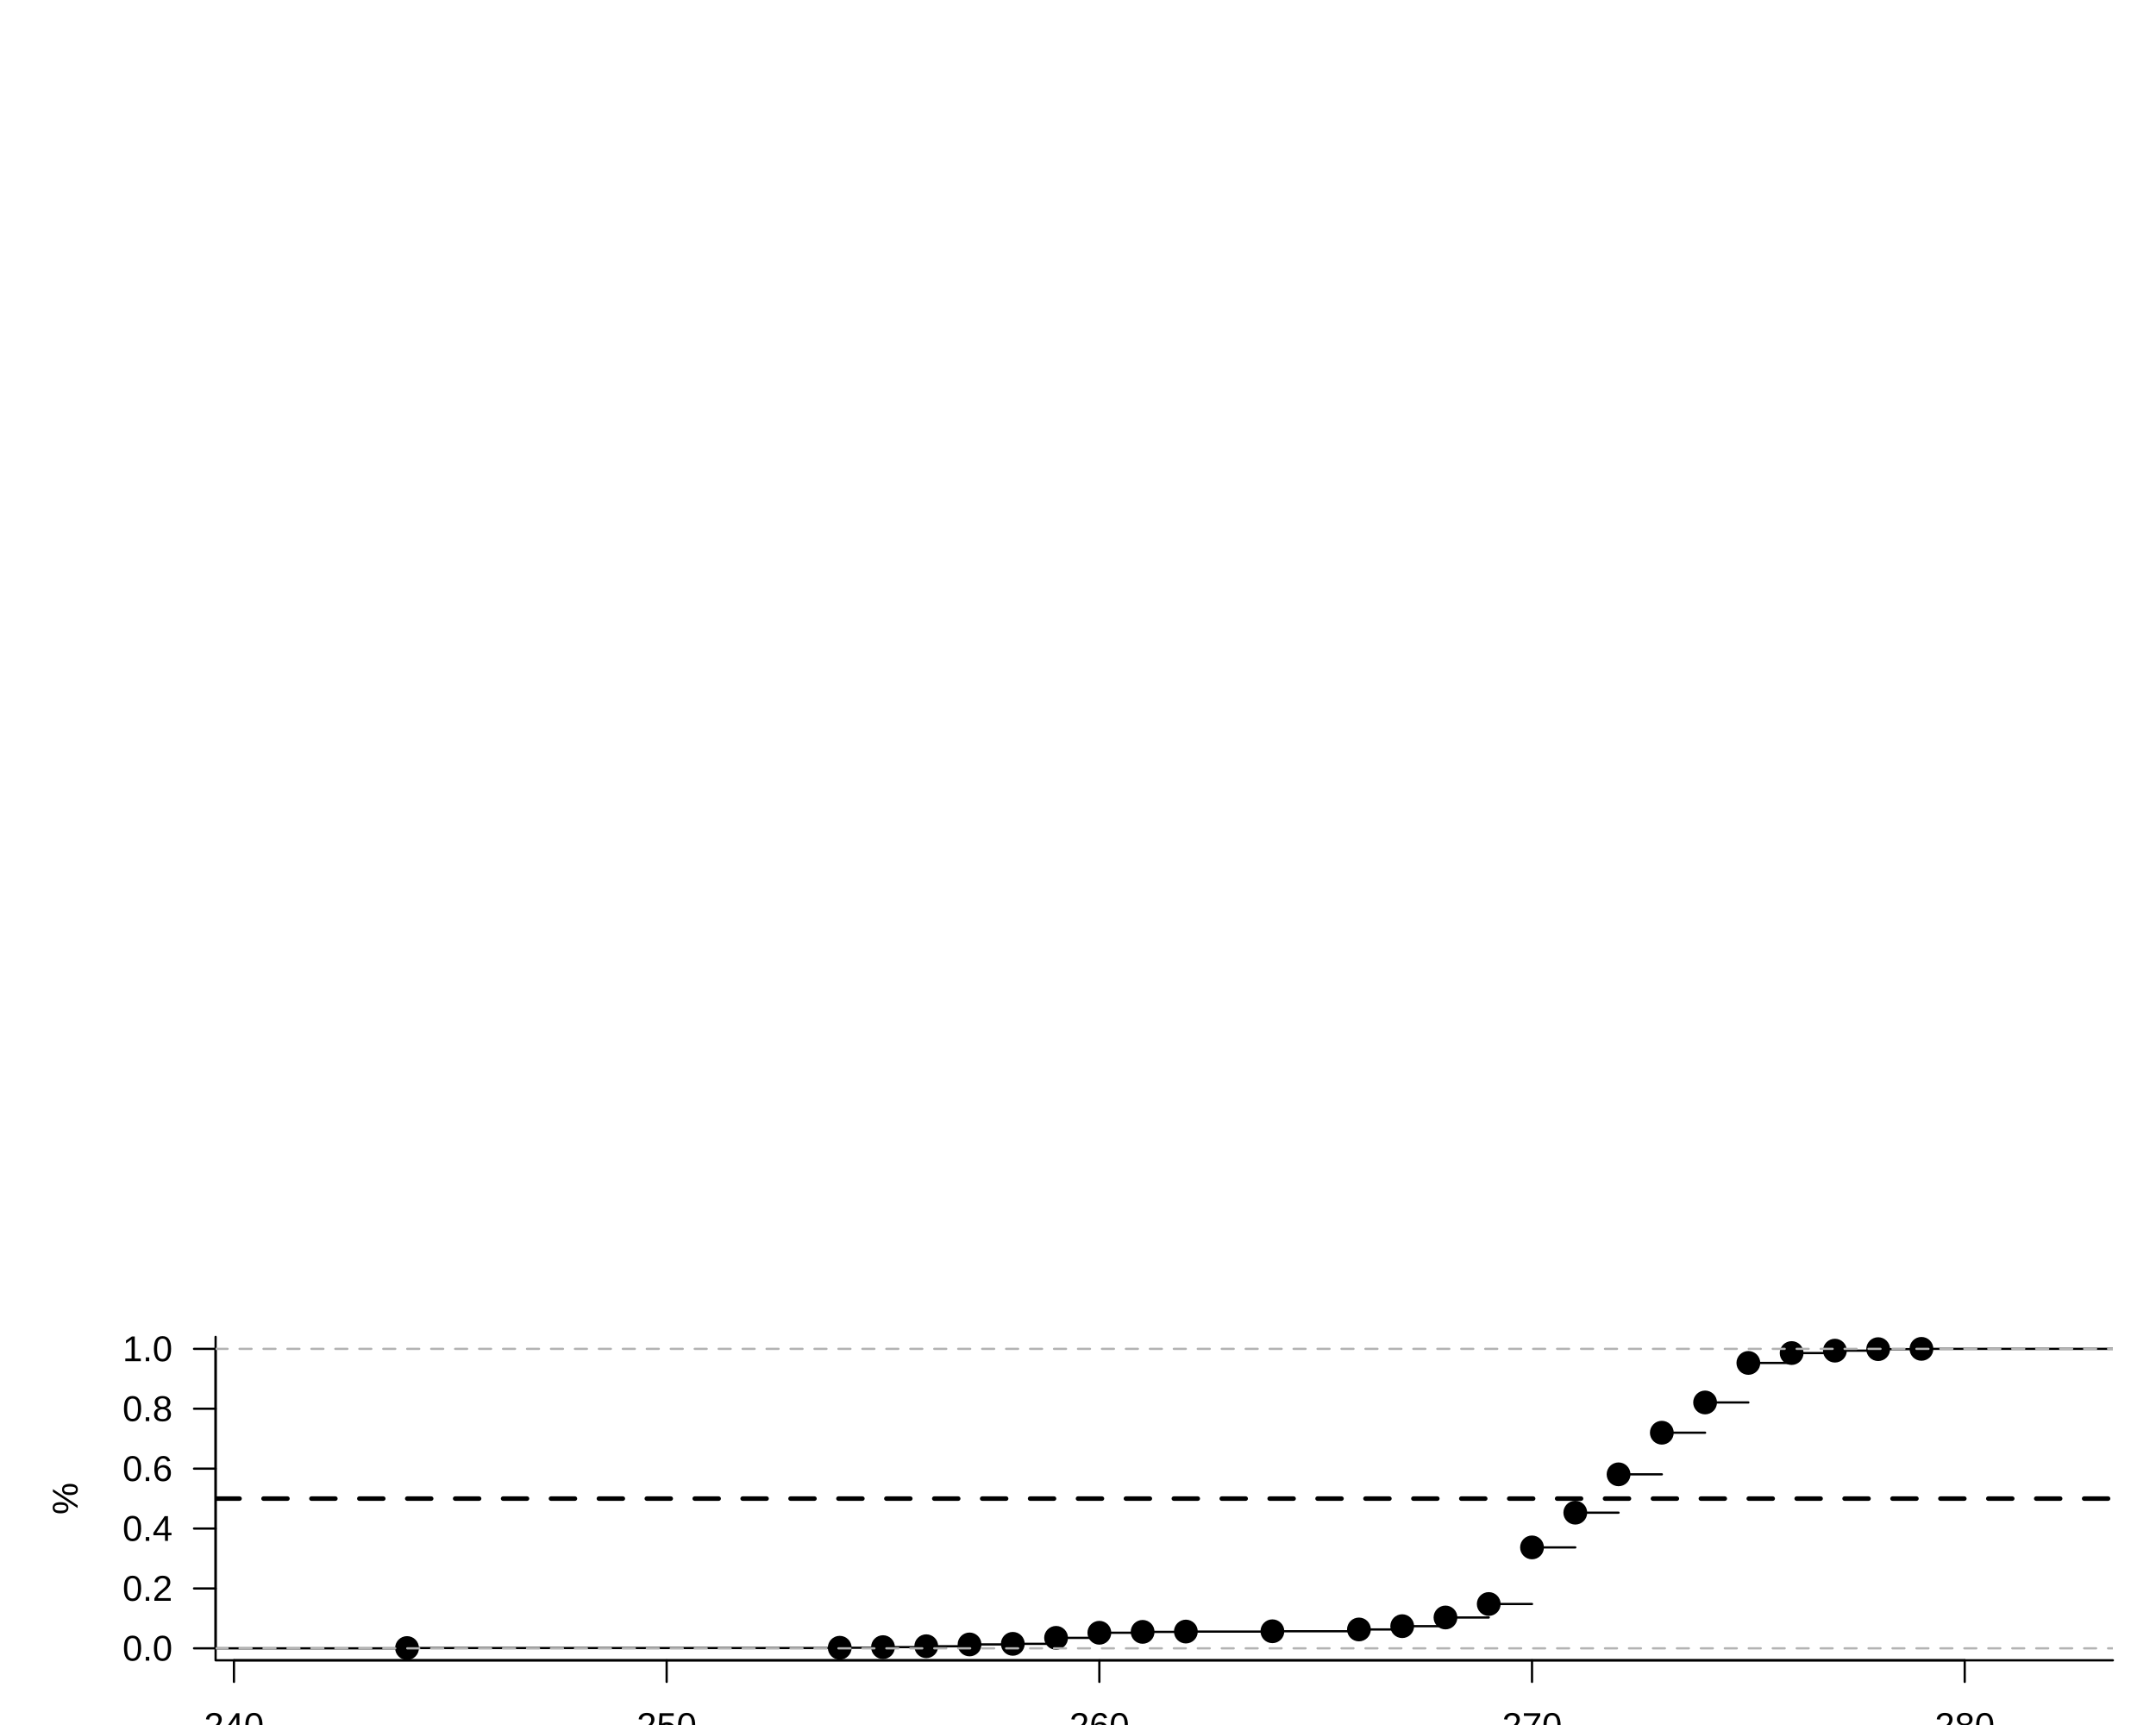
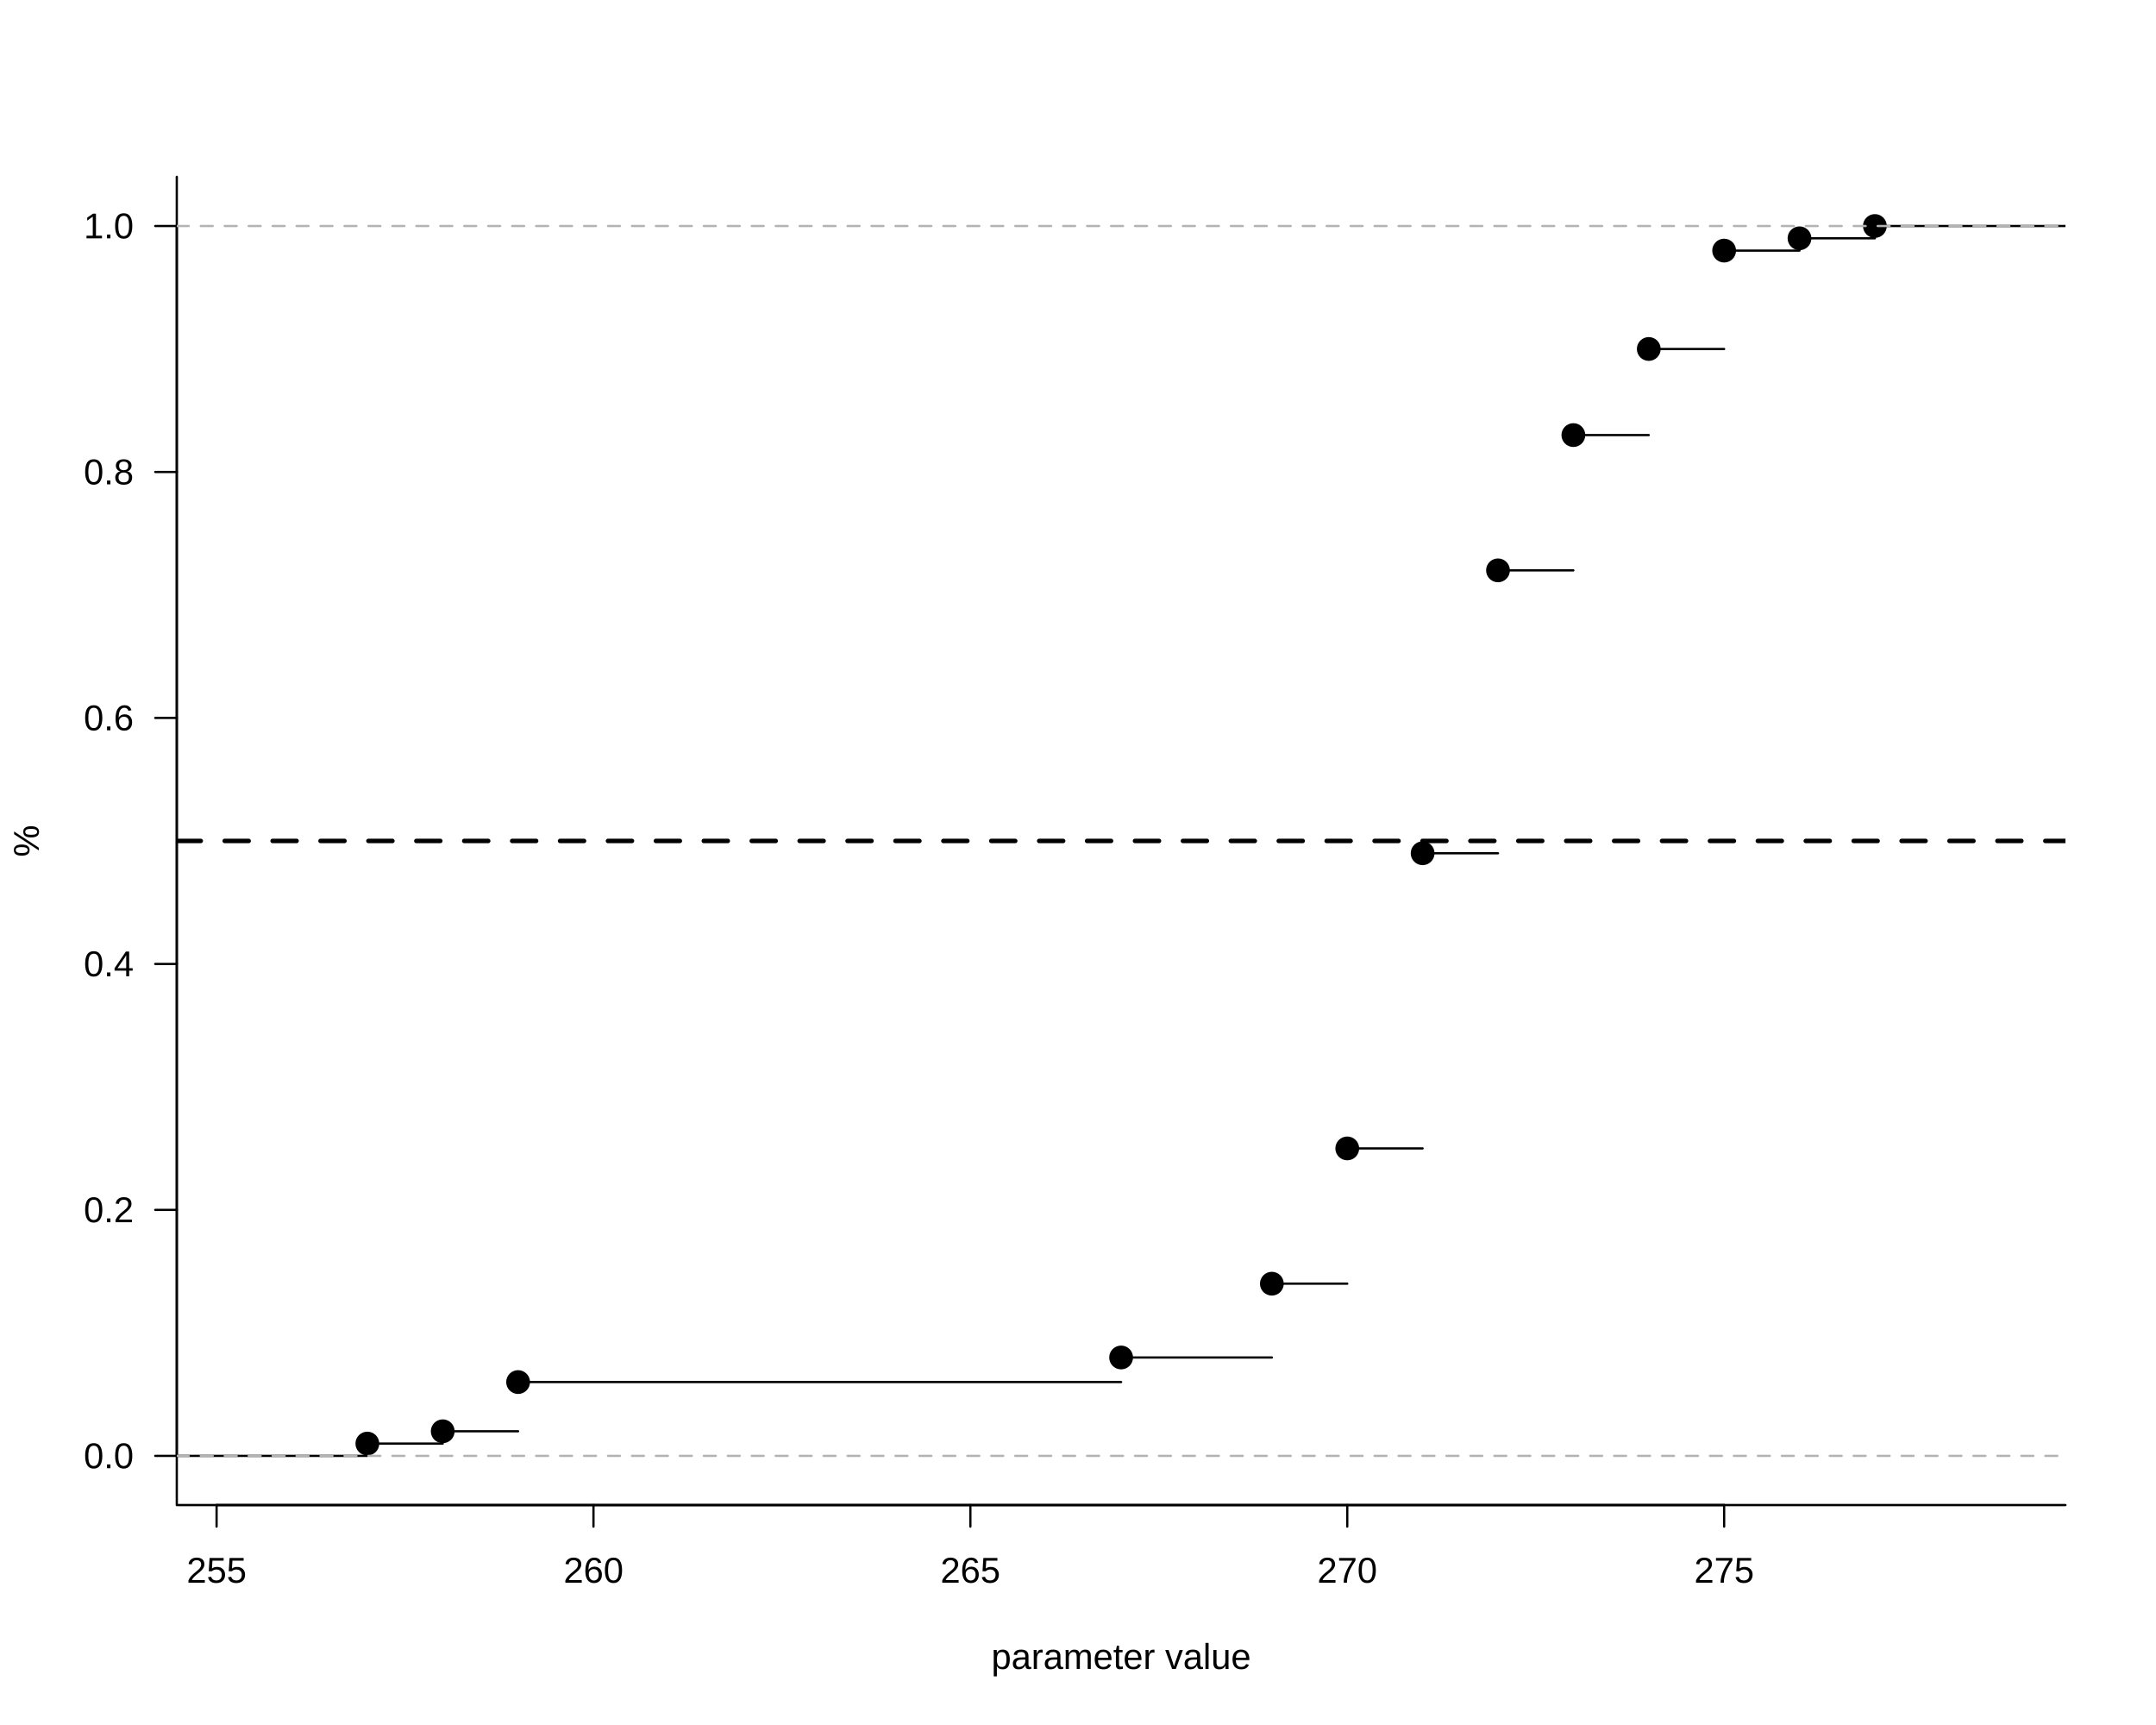
<svg xmlns="http://www.w3.org/2000/svg" viewBox="0 0 720.00 576.00">
  <defs>
    <style type="text/css">
    line, polyline, polygon, path, rect, circle {
      fill: none;
      stroke: #000000;
      stroke-linecap: round;
      stroke-linejoin: round;
      stroke-miterlimit: 10.00;
    }
  </style>
  </defs>
  <rect width="100%" height="100%" style="stroke: none; fill: #FFFFFF;" />
  <defs>
-     <clipPath id="cpNzIuMDB8NzA1LjYwfDU1NC40MHw0NDYuNDA=">
-       <rect x="72.00" y="446.40" width="633.60" height="108.00" />
+     <clipPath id="cpNTkuMDR8Njg5Ljc2fDUwMi41Nnw1OS4wNA==">
+       <rect x="59.04" y="59.04" width="630.72" height="443.52" />
    </clipPath>
  </defs>
  <defs>
    <clipPath id="cpMC4wMHw3MjAuMDB8NTc2LjAwfDAuMDA=">
      <rect x="0.00" y="0.00" width="720.00" height="576.00" />
    </clipPath>
  </defs>
-   <line x1="78.13" y1="554.40" x2="656.12" y2="554.40" style="stroke-width: 0.75;" clip-path="url(#cpMC4wMHw3MjAuMDB8NTc2LjAwfDAuMDA=)" />
-   <line x1="78.13" y1="554.40" x2="78.13" y2="561.60" style="stroke-width: 0.75;" clip-path="url(#cpMC4wMHw3MjAuMDB8NTc2LjAwfDAuMDA=)" />
-   <line x1="222.63" y1="554.40" x2="222.63" y2="561.60" style="stroke-width: 0.75;" clip-path="url(#cpMC4wMHw3MjAuMDB8NTc2LjAwfDAuMDA=)" />
-   <line x1="367.13" y1="554.40" x2="367.13" y2="561.60" style="stroke-width: 0.75;" clip-path="url(#cpMC4wMHw3MjAuMDB8NTc2LjAwfDAuMDA=)" />
-   <line x1="511.62" y1="554.40" x2="511.62" y2="561.60" style="stroke-width: 0.75;" clip-path="url(#cpMC4wMHw3MjAuMDB8NTc2LjAwfDAuMDA=)" />
-   <line x1="656.12" y1="554.40" x2="656.12" y2="561.60" style="stroke-width: 0.75;" clip-path="url(#cpMC4wMHw3MjAuMDB8NTc2LjAwfDAuMDA=)" />
+   <line x1="72.33" y1="502.56" x2="575.78" y2="502.56" style="stroke-width: 0.75;" clip-path="url(#cpMC4wMHw3MjAuMDB8NTc2LjAwfDAuMDA=)" />
+   <line x1="72.33" y1="502.56" x2="72.33" y2="509.76" style="stroke-width: 0.75;" clip-path="url(#cpMC4wMHw3MjAuMDB8NTc2LjAwfDAuMDA=)" />
+   <line x1="198.19" y1="502.56" x2="198.19" y2="509.76" style="stroke-width: 0.75;" clip-path="url(#cpMC4wMHw3MjAuMDB8NTc2LjAwfDAuMDA=)" />
+   <line x1="324.06" y1="502.56" x2="324.06" y2="509.76" style="stroke-width: 0.75;" clip-path="url(#cpMC4wMHw3MjAuMDB8NTc2LjAwfDAuMDA=)" />
+   <line x1="449.92" y1="502.56" x2="449.92" y2="509.76" style="stroke-width: 0.75;" clip-path="url(#cpMC4wMHw3MjAuMDB8NTc2LjAwfDAuMDA=)" />
+   <line x1="575.78" y1="502.56" x2="575.78" y2="509.76" style="stroke-width: 0.75;" clip-path="url(#cpMC4wMHw3MjAuMDB8NTc2LjAwfDAuMDA=)" />
  <g clip-path="url(#cpMC4wMHw3MjAuMDB8NTc2LjAwfDAuMDA=)">
-     <text x="68.12" y="580.32" style="font-size: 12.00px; font-family: Liberation Sans;" textLength="20.02px" lengthAdjust="spacingAndGlyphs">240</text>
+     <text x="62.32" y="528.48" style="font-size: 12.00px; font-family: Liberation Sans;" textLength="20.02px" lengthAdjust="spacingAndGlyphs">255</text>
  </g>
  <g clip-path="url(#cpMC4wMHw3MjAuMDB8NTc2LjAwfDAuMDA=)">
-     <text x="212.62" y="580.32" style="font-size: 12.00px; font-family: Liberation Sans;" textLength="20.02px" lengthAdjust="spacingAndGlyphs">250</text>
+     <text x="188.19" y="528.48" style="font-size: 12.00px; font-family: Liberation Sans;" textLength="20.02px" lengthAdjust="spacingAndGlyphs">260</text>
  </g>
  <g clip-path="url(#cpMC4wMHw3MjAuMDB8NTc2LjAwfDAuMDA=)">
-     <text x="357.12" y="580.32" style="font-size: 12.00px; font-family: Liberation Sans;" textLength="20.02px" lengthAdjust="spacingAndGlyphs">260</text>
+     <text x="314.05" y="528.48" style="font-size: 12.00px; font-family: Liberation Sans;" textLength="20.02px" lengthAdjust="spacingAndGlyphs">265</text>
  </g>
  <g clip-path="url(#cpMC4wMHw3MjAuMDB8NTc2LjAwfDAuMDA=)">
-     <text x="501.62" y="580.32" style="font-size: 12.00px; font-family: Liberation Sans;" textLength="20.02px" lengthAdjust="spacingAndGlyphs">270</text>
+     <text x="439.91" y="528.48" style="font-size: 12.00px; font-family: Liberation Sans;" textLength="20.02px" lengthAdjust="spacingAndGlyphs">270</text>
  </g>
  <g clip-path="url(#cpMC4wMHw3MjAuMDB8NTc2LjAwfDAuMDA=)">
-     <text x="646.12" y="580.32" style="font-size: 12.00px; font-family: Liberation Sans;" textLength="20.02px" lengthAdjust="spacingAndGlyphs">280</text>
+     <text x="565.77" y="528.48" style="font-size: 12.00px; font-family: Liberation Sans;" textLength="20.02px" lengthAdjust="spacingAndGlyphs">275</text>
  </g>
-   <line x1="72.00" y1="550.40" x2="72.00" y2="450.40" style="stroke-width: 0.75;" clip-path="url(#cpMC4wMHw3MjAuMDB8NTc2LjAwfDAuMDA=)" />
-   <line x1="72.00" y1="550.40" x2="64.80" y2="550.40" style="stroke-width: 0.75;" clip-path="url(#cpMC4wMHw3MjAuMDB8NTc2LjAwfDAuMDA=)" />
-   <line x1="72.00" y1="530.40" x2="64.80" y2="530.40" style="stroke-width: 0.75;" clip-path="url(#cpMC4wMHw3MjAuMDB8NTc2LjAwfDAuMDA=)" />
-   <line x1="72.00" y1="510.40" x2="64.80" y2="510.40" style="stroke-width: 0.75;" clip-path="url(#cpMC4wMHw3MjAuMDB8NTc2LjAwfDAuMDA=)" />
-   <line x1="72.00" y1="490.40" x2="64.80" y2="490.40" style="stroke-width: 0.75;" clip-path="url(#cpMC4wMHw3MjAuMDB8NTc2LjAwfDAuMDA=)" />
-   <line x1="72.00" y1="470.40" x2="64.80" y2="470.40" style="stroke-width: 0.75;" clip-path="url(#cpMC4wMHw3MjAuMDB8NTc2LjAwfDAuMDA=)" />
-   <line x1="72.00" y1="450.40" x2="64.80" y2="450.40" style="stroke-width: 0.75;" clip-path="url(#cpMC4wMHw3MjAuMDB8NTc2LjAwfDAuMDA=)" />
+   <line x1="59.04" y1="486.13" x2="59.04" y2="75.47" style="stroke-width: 0.75;" clip-path="url(#cpMC4wMHw3MjAuMDB8NTc2LjAwfDAuMDA=)" />
+   <line x1="59.04" y1="486.13" x2="51.84" y2="486.13" style="stroke-width: 0.75;" clip-path="url(#cpMC4wMHw3MjAuMDB8NTc2LjAwfDAuMDA=)" />
+   <line x1="59.04" y1="404.00" x2="51.84" y2="404.00" style="stroke-width: 0.75;" clip-path="url(#cpMC4wMHw3MjAuMDB8NTc2LjAwfDAuMDA=)" />
+   <line x1="59.04" y1="321.87" x2="51.84" y2="321.87" style="stroke-width: 0.75;" clip-path="url(#cpMC4wMHw3MjAuMDB8NTc2LjAwfDAuMDA=)" />
+   <line x1="59.04" y1="239.73" x2="51.84" y2="239.73" style="stroke-width: 0.75;" clip-path="url(#cpMC4wMHw3MjAuMDB8NTc2LjAwfDAuMDA=)" />
+   <line x1="59.04" y1="157.60" x2="51.84" y2="157.60" style="stroke-width: 0.75;" clip-path="url(#cpMC4wMHw3MjAuMDB8NTc2LjAwfDAuMDA=)" />
+   <line x1="59.04" y1="75.47" x2="51.84" y2="75.47" style="stroke-width: 0.75;" clip-path="url(#cpMC4wMHw3MjAuMDB8NTc2LjAwfDAuMDA=)" />
  <g clip-path="url(#cpMC4wMHw3MjAuMDB8NTc2LjAwfDAuMDA=)">
-     <text x="40.93" y="554.52" style="font-size: 12.00px; font-family: Liberation Sans;" textLength="16.67px" lengthAdjust="spacingAndGlyphs">0.0</text>
+     <text x="27.97" y="490.26" style="font-size: 12.00px; font-family: Liberation Sans;" textLength="16.67px" lengthAdjust="spacingAndGlyphs">0.0</text>
  </g>
  <g clip-path="url(#cpMC4wMHw3MjAuMDB8NTc2LjAwfDAuMDA=)">
-     <text x="40.93" y="534.52" style="font-size: 12.00px; font-family: Liberation Sans;" textLength="16.67px" lengthAdjust="spacingAndGlyphs">0.2</text>
+     <text x="27.97" y="408.12" style="font-size: 12.00px; font-family: Liberation Sans;" textLength="16.67px" lengthAdjust="spacingAndGlyphs">0.2</text>
  </g>
  <g clip-path="url(#cpMC4wMHw3MjAuMDB8NTc2LjAwfDAuMDA=)">
-     <text x="40.93" y="514.52" style="font-size: 12.00px; font-family: Liberation Sans;" textLength="16.67px" lengthAdjust="spacingAndGlyphs">0.4</text>
+     <text x="27.97" y="325.99" style="font-size: 12.00px; font-family: Liberation Sans;" textLength="16.67px" lengthAdjust="spacingAndGlyphs">0.4</text>
  </g>
  <g clip-path="url(#cpMC4wMHw3MjAuMDB8NTc2LjAwfDAuMDA=)">
-     <text x="40.93" y="494.53" style="font-size: 12.00px; font-family: Liberation Sans;" textLength="16.67px" lengthAdjust="spacingAndGlyphs">0.6</text>
+     <text x="27.97" y="243.86" style="font-size: 12.00px; font-family: Liberation Sans;" textLength="16.67px" lengthAdjust="spacingAndGlyphs">0.6</text>
  </g>
  <g clip-path="url(#cpMC4wMHw3MjAuMDB8NTc2LjAwfDAuMDA=)">
-     <text x="40.93" y="474.52" style="font-size: 12.00px; font-family: Liberation Sans;" textLength="16.67px" lengthAdjust="spacingAndGlyphs">0.8</text>
+     <text x="27.97" y="161.73" style="font-size: 12.00px; font-family: Liberation Sans;" textLength="16.67px" lengthAdjust="spacingAndGlyphs">0.8</text>
  </g>
  <g clip-path="url(#cpMC4wMHw3MjAuMDB8NTc2LjAwfDAuMDA=)">
-     <text x="40.93" y="454.52" style="font-size: 12.00px; font-family: Liberation Sans;" textLength="16.67px" lengthAdjust="spacingAndGlyphs">1.0</text>
+     <text x="27.97" y="79.59" style="font-size: 12.00px; font-family: Liberation Sans;" textLength="16.67px" lengthAdjust="spacingAndGlyphs">1.0</text>
  </g>
-   <polyline points="72.00,446.40 72.00,554.40 705.60,554.40 " style="stroke-width: 0.75;" clip-path="url(#cpMC4wMHw3MjAuMDB8NTc2LjAwfDAuMDA=)" />
+   <polyline points="59.04,59.04 59.04,502.56 689.76,502.56 " style="stroke-width: 0.75;" clip-path="url(#cpMC4wMHw3MjAuMDB8NTc2LjAwfDAuMDA=)" />
+   <g clip-path="url(#cpMC4wMHw3MjAuMDB8NTc2LjAwfDAuMDA=)">
+     <text x="331.05" y="557.28" style="font-size: 12.00px; font-family: Liberation Sans;" textLength="86.70px" lengthAdjust="spacingAndGlyphs">parameter value</text>
+   </g>
+   <g clip-path="url(#cpMC4wMHw3MjAuMDB8NTc2LjAwfDAuMDA=)">
+     <text transform="translate(12.96,286.14) rotate(-90)" style="font-size: 12.00px; font-family: Liberation Sans;" textLength="10.67px" lengthAdjust="spacingAndGlyphs">%</text>
+   </g>
  <defs>
-     <clipPath id="cpMC4wMHw3MjAuMDB8NTc2LjAwfDQzMi4wMA==">
-       <rect x="0.00" y="432.00" width="720.00" height="144.00" />
+     <clipPath id="cpNTkuMDR8Njg5Ljc2fDUwMi41Nnw1OS4wNA==">
+       <rect x="59.04" y="59.04" width="630.72" height="443.52" />
    </clipPath>
  </defs>
-   <g clip-path="url(#cpMC4wMHw3MjAuMDB8NTc2LjAwfDQzMi4wMA==)">
-     <text transform="translate(25.92,505.74) rotate(-90)" style="font-size: 12.00px; font-family: Liberation Sans;" textLength="10.67px" lengthAdjust="spacingAndGlyphs">%</text>
-   </g>
-   <defs>
-     <clipPath id="cpNzIuMDB8NzA1LjYwfDU1NC40MHw0NDYuNDA=">
-       <rect x="72.00" y="446.40" width="633.60" height="108.00" />
-     </clipPath>
-   </defs>
-   <line x1="55.01" y1="550.40" x2="135.93" y2="550.40" style="stroke-width: 0.75;" clip-path="url(#cpNzIuMDB8NzA1LjYwfDU1NC40MHw0NDYuNDA=)" />
-   <line x1="135.93" y1="550.30" x2="280.43" y2="550.30" style="stroke-width: 0.75;" clip-path="url(#cpNzIuMDB8NzA1LjYwfDU1NC40MHw0NDYuNDA=)" />
-   <line x1="280.43" y1="550.20" x2="294.88" y2="550.20" style="stroke-width: 0.75;" clip-path="url(#cpNzIuMDB8NzA1LjYwfDU1NC40MHw0NDYuNDA=)" />
-   <line x1="294.88" y1="550.00" x2="309.33" y2="550.00" style="stroke-width: 0.75;" clip-path="url(#cpNzIuMDB8NzA1LjYwfDU1NC40MHw0NDYuNDA=)" />
-   <line x1="309.33" y1="549.70" x2="323.78" y2="549.70" style="stroke-width: 0.75;" clip-path="url(#cpNzIuMDB8NzA1LjYwfDU1NC40MHw0NDYuNDA=)" />
-   <line x1="323.78" y1="549.10" x2="338.23" y2="549.10" style="stroke-width: 0.75;" clip-path="url(#cpNzIuMDB8NzA1LjYwfDU1NC40MHw0NDYuNDA=)" />
-   <line x1="338.23" y1="548.90" x2="352.68" y2="548.90" style="stroke-width: 0.75;" clip-path="url(#cpNzIuMDB8NzA1LjYwfDU1NC40MHw0NDYuNDA=)" />
-   <line x1="352.68" y1="546.90" x2="367.13" y2="546.90" style="stroke-width: 0.75;" clip-path="url(#cpNzIuMDB8NzA1LjYwfDU1NC40MHw0NDYuNDA=)" />
-   <line x1="367.13" y1="545.20" x2="381.58" y2="545.20" style="stroke-width: 0.75;" clip-path="url(#cpNzIuMDB8NzA1LjYwfDU1NC40MHw0NDYuNDA=)" />
-   <line x1="381.58" y1="544.90" x2="396.02" y2="544.90" style="stroke-width: 0.75;" clip-path="url(#cpNzIuMDB8NzA1LjYwfDU1NC40MHw0NDYuNDA=)" />
-   <line x1="396.02" y1="544.80" x2="424.92" y2="544.80" style="stroke-width: 0.75;" clip-path="url(#cpNzIuMDB8NzA1LjYwfDU1NC40MHw0NDYuNDA=)" />
-   <line x1="424.92" y1="544.70" x2="453.82" y2="544.70" style="stroke-width: 0.75;" clip-path="url(#cpNzIuMDB8NzA1LjYwfDU1NC40MHw0NDYuNDA=)" />
-   <line x1="453.82" y1="544.10" x2="468.27" y2="544.10" style="stroke-width: 0.75;" clip-path="url(#cpNzIuMDB8NzA1LjYwfDU1NC40MHw0NDYuNDA=)" />
-   <line x1="468.27" y1="543.00" x2="482.72" y2="543.00" style="stroke-width: 0.75;" clip-path="url(#cpNzIuMDB8NzA1LjYwfDU1NC40MHw0NDYuNDA=)" />
-   <line x1="482.72" y1="540.10" x2="497.17" y2="540.10" style="stroke-width: 0.75;" clip-path="url(#cpNzIuMDB8NzA1LjYwfDU1NC40MHw0NDYuNDA=)" />
-   <line x1="497.17" y1="535.60" x2="511.62" y2="535.60" style="stroke-width: 0.75;" clip-path="url(#cpNzIuMDB8NzA1LjYwfDU1NC40MHw0NDYuNDA=)" />
-   <line x1="511.62" y1="516.70" x2="526.07" y2="516.70" style="stroke-width: 0.75;" clip-path="url(#cpNzIuMDB8NzA1LjYwfDU1NC40MHw0NDYuNDA=)" />
-   <line x1="526.07" y1="505.10" x2="540.52" y2="505.10" style="stroke-width: 0.75;" clip-path="url(#cpNzIuMDB8NzA1LjYwfDU1NC40MHw0NDYuNDA=)" />
-   <line x1="540.52" y1="492.30" x2="554.97" y2="492.30" style="stroke-width: 0.75;" clip-path="url(#cpNzIuMDB8NzA1LjYwfDU1NC40MHw0NDYuNDA=)" />
-   <line x1="554.97" y1="478.40" x2="569.42" y2="478.40" style="stroke-width: 0.75;" clip-path="url(#cpNzIuMDB8NzA1LjYwfDU1NC40MHw0NDYuNDA=)" />
-   <line x1="569.42" y1="468.30" x2="583.87" y2="468.30" style="stroke-width: 0.75;" clip-path="url(#cpNzIuMDB8NzA1LjYwfDU1NC40MHw0NDYuNDA=)" />
-   <line x1="583.87" y1="455.10" x2="598.32" y2="455.10" style="stroke-width: 0.75;" clip-path="url(#cpNzIuMDB8NzA1LjYwfDU1NC40MHw0NDYuNDA=)" />
-   <line x1="598.32" y1="451.80" x2="612.77" y2="451.80" style="stroke-width: 0.75;" clip-path="url(#cpNzIuMDB8NzA1LjYwfDU1NC40MHw0NDYuNDA=)" />
-   <line x1="612.77" y1="451.00" x2="627.22" y2="451.00" style="stroke-width: 0.75;" clip-path="url(#cpNzIuMDB8NzA1LjYwfDU1NC40MHw0NDYuNDA=)" />
-   <line x1="627.22" y1="450.50" x2="641.67" y2="450.50" style="stroke-width: 0.75;" clip-path="url(#cpNzIuMDB8NzA1LjYwfDU1NC40MHw0NDYuNDA=)" />
-   <line x1="641.67" y1="450.40" x2="720.00" y2="450.40" style="stroke-width: 0.75;" clip-path="url(#cpNzIuMDB8NzA1LjYwfDU1NC40MHw0NDYuNDA=)" />
-   <circle cx="135.93" cy="550.30" r="2.70pt" style="stroke-width: 0.75; fill: #000000;" clip-path="url(#cpNzIuMDB8NzA1LjYwfDU1NC40MHw0NDYuNDA=)" />
-   <circle cx="280.43" cy="550.20" r="2.70pt" style="stroke-width: 0.75; fill: #000000;" clip-path="url(#cpNzIuMDB8NzA1LjYwfDU1NC40MHw0NDYuNDA=)" />
-   <circle cx="294.88" cy="550.00" r="2.70pt" style="stroke-width: 0.75; fill: #000000;" clip-path="url(#cpNzIuMDB8NzA1LjYwfDU1NC40MHw0NDYuNDA=)" />
-   <circle cx="309.33" cy="549.70" r="2.70pt" style="stroke-width: 0.75; fill: #000000;" clip-path="url(#cpNzIuMDB8NzA1LjYwfDU1NC40MHw0NDYuNDA=)" />
-   <circle cx="323.78" cy="549.10" r="2.70pt" style="stroke-width: 0.75; fill: #000000;" clip-path="url(#cpNzIuMDB8NzA1LjYwfDU1NC40MHw0NDYuNDA=)" />
-   <circle cx="338.23" cy="548.90" r="2.70pt" style="stroke-width: 0.75; fill: #000000;" clip-path="url(#cpNzIuMDB8NzA1LjYwfDU1NC40MHw0NDYuNDA=)" />
-   <circle cx="352.68" cy="546.90" r="2.70pt" style="stroke-width: 0.75; fill: #000000;" clip-path="url(#cpNzIuMDB8NzA1LjYwfDU1NC40MHw0NDYuNDA=)" />
-   <circle cx="367.13" cy="545.20" r="2.70pt" style="stroke-width: 0.75; fill: #000000;" clip-path="url(#cpNzIuMDB8NzA1LjYwfDU1NC40MHw0NDYuNDA=)" />
-   <circle cx="381.58" cy="544.90" r="2.70pt" style="stroke-width: 0.75; fill: #000000;" clip-path="url(#cpNzIuMDB8NzA1LjYwfDU1NC40MHw0NDYuNDA=)" />
-   <circle cx="396.02" cy="544.80" r="2.70pt" style="stroke-width: 0.75; fill: #000000;" clip-path="url(#cpNzIuMDB8NzA1LjYwfDU1NC40MHw0NDYuNDA=)" />
-   <circle cx="424.92" cy="544.70" r="2.70pt" style="stroke-width: 0.75; fill: #000000;" clip-path="url(#cpNzIuMDB8NzA1LjYwfDU1NC40MHw0NDYuNDA=)" />
-   <circle cx="453.82" cy="544.10" r="2.70pt" style="stroke-width: 0.75; fill: #000000;" clip-path="url(#cpNzIuMDB8NzA1LjYwfDU1NC40MHw0NDYuNDA=)" />
-   <circle cx="468.27" cy="543.00" r="2.70pt" style="stroke-width: 0.75; fill: #000000;" clip-path="url(#cpNzIuMDB8NzA1LjYwfDU1NC40MHw0NDYuNDA=)" />
-   <circle cx="482.72" cy="540.10" r="2.70pt" style="stroke-width: 0.75; fill: #000000;" clip-path="url(#cpNzIuMDB8NzA1LjYwfDU1NC40MHw0NDYuNDA=)" />
-   <circle cx="497.17" cy="535.60" r="2.70pt" style="stroke-width: 0.75; fill: #000000;" clip-path="url(#cpNzIuMDB8NzA1LjYwfDU1NC40MHw0NDYuNDA=)" />
-   <circle cx="511.62" cy="516.70" r="2.70pt" style="stroke-width: 0.75; fill: #000000;" clip-path="url(#cpNzIuMDB8NzA1LjYwfDU1NC40MHw0NDYuNDA=)" />
-   <circle cx="526.07" cy="505.10" r="2.70pt" style="stroke-width: 0.75; fill: #000000;" clip-path="url(#cpNzIuMDB8NzA1LjYwfDU1NC40MHw0NDYuNDA=)" />
-   <circle cx="540.52" cy="492.30" r="2.70pt" style="stroke-width: 0.75; fill: #000000;" clip-path="url(#cpNzIuMDB8NzA1LjYwfDU1NC40MHw0NDYuNDA=)" />
-   <circle cx="554.97" cy="478.40" r="2.70pt" style="stroke-width: 0.75; fill: #000000;" clip-path="url(#cpNzIuMDB8NzA1LjYwfDU1NC40MHw0NDYuNDA=)" />
-   <circle cx="569.42" cy="468.30" r="2.70pt" style="stroke-width: 0.75; fill: #000000;" clip-path="url(#cpNzIuMDB8NzA1LjYwfDU1NC40MHw0NDYuNDA=)" />
-   <circle cx="583.87" cy="455.10" r="2.70pt" style="stroke-width: 0.75; fill: #000000;" clip-path="url(#cpNzIuMDB8NzA1LjYwfDU1NC40MHw0NDYuNDA=)" />
-   <circle cx="598.32" cy="451.80" r="2.70pt" style="stroke-width: 0.75; fill: #000000;" clip-path="url(#cpNzIuMDB8NzA1LjYwfDU1NC40MHw0NDYuNDA=)" />
-   <circle cx="612.77" cy="451.00" r="2.70pt" style="stroke-width: 0.75; fill: #000000;" clip-path="url(#cpNzIuMDB8NzA1LjYwfDU1NC40MHw0NDYuNDA=)" />
-   <circle cx="627.22" cy="450.50" r="2.70pt" style="stroke-width: 0.75; fill: #000000;" clip-path="url(#cpNzIuMDB8NzA1LjYwfDU1NC40MHw0NDYuNDA=)" />
-   <circle cx="641.67" cy="450.40" r="2.70pt" style="stroke-width: 0.75; fill: #000000;" clip-path="url(#cpNzIuMDB8NzA1LjYwfDU1NC40MHw0NDYuNDA=)" />
-   <line x1="72.00" y1="550.40" x2="705.60" y2="550.40" style="stroke-width: 0.75; stroke: #B3B3B3; stroke-dasharray: 4.00,4.00;" clip-path="url(#cpNzIuMDB8NzA1LjYwfDU1NC40MHw0NDYuNDA=)" />
-   <line x1="72.00" y1="450.40" x2="705.60" y2="450.40" style="stroke-width: 0.75; stroke: #B3B3B3; stroke-dasharray: 4.00,4.00;" clip-path="url(#cpNzIuMDB8NzA1LjYwfDU1NC40MHw0NDYuNDA=)" />
-   <line x1="72.00" y1="500.40" x2="705.60" y2="500.40" style="stroke-width: 1.50; stroke-dasharray: 8.00,8.00;" clip-path="url(#cpNzIuMDB8NzA1LjYwfDU1NC40MHw0NDYuNDA=)" />
+   <line x1="42.12" y1="486.13" x2="122.68" y2="486.13" style="stroke-width: 0.75;" clip-path="url(#cpNTkuMDR8Njg5Ljc2fDUwMi41Nnw1OS4wNA==)" />
+   <line x1="122.68" y1="482.03" x2="147.85" y2="482.03" style="stroke-width: 0.75;" clip-path="url(#cpNTkuMDR8Njg5Ljc2fDUwMi41Nnw1OS4wNA==)" />
+   <line x1="147.85" y1="477.92" x2="173.02" y2="477.92" style="stroke-width: 0.75;" clip-path="url(#cpNTkuMDR8Njg5Ljc2fDUwMi41Nnw1OS4wNA==)" />
+   <line x1="173.02" y1="461.49" x2="374.40" y2="461.49" style="stroke-width: 0.75;" clip-path="url(#cpNTkuMDR8Njg5Ljc2fDUwMi41Nnw1OS4wNA==)" />
+   <line x1="374.40" y1="453.28" x2="424.74" y2="453.28" style="stroke-width: 0.75;" clip-path="url(#cpNTkuMDR8Njg5Ljc2fDUwMi41Nnw1OS4wNA==)" />
+   <line x1="424.74" y1="428.64" x2="449.92" y2="428.64" style="stroke-width: 0.75;" clip-path="url(#cpNTkuMDR8Njg5Ljc2fDUwMi41Nnw1OS4wNA==)" />
+   <line x1="449.92" y1="383.47" x2="475.09" y2="383.47" style="stroke-width: 0.75;" clip-path="url(#cpNTkuMDR8Njg5Ljc2fDUwMi41Nnw1OS4wNA==)" />
+   <line x1="475.09" y1="284.91" x2="500.26" y2="284.91" style="stroke-width: 0.75;" clip-path="url(#cpNTkuMDR8Njg5Ljc2fDUwMi41Nnw1OS4wNA==)" />
+   <line x1="500.26" y1="190.45" x2="525.43" y2="190.45" style="stroke-width: 0.75;" clip-path="url(#cpNTkuMDR8Njg5Ljc2fDUwMi41Nnw1OS4wNA==)" />
+   <line x1="525.43" y1="145.28" x2="550.61" y2="145.28" style="stroke-width: 0.75;" clip-path="url(#cpNTkuMDR8Njg5Ljc2fDUwMi41Nnw1OS4wNA==)" />
+   <line x1="550.61" y1="116.53" x2="575.78" y2="116.53" style="stroke-width: 0.75;" clip-path="url(#cpNTkuMDR8Njg5Ljc2fDUwMi41Nnw1OS4wNA==)" />
+   <line x1="575.78" y1="83.68" x2="600.95" y2="83.68" style="stroke-width: 0.75;" clip-path="url(#cpNTkuMDR8Njg5Ljc2fDUwMi41Nnw1OS4wNA==)" />
+   <line x1="600.95" y1="79.57" x2="626.12" y2="79.57" style="stroke-width: 0.75;" clip-path="url(#cpNTkuMDR8Njg5Ljc2fDUwMi41Nnw1OS4wNA==)" />
+   <line x1="626.12" y1="75.47" x2="706.68" y2="75.47" style="stroke-width: 0.75;" clip-path="url(#cpNTkuMDR8Njg5Ljc2fDUwMi41Nnw1OS4wNA==)" />
+   <circle cx="122.68" cy="482.03" r="2.70pt" style="stroke-width: 0.75; fill: #000000;" clip-path="url(#cpNTkuMDR8Njg5Ljc2fDUwMi41Nnw1OS4wNA==)" />
+   <circle cx="147.85" cy="477.92" r="2.70pt" style="stroke-width: 0.75; fill: #000000;" clip-path="url(#cpNTkuMDR8Njg5Ljc2fDUwMi41Nnw1OS4wNA==)" />
+   <circle cx="173.02" cy="461.49" r="2.70pt" style="stroke-width: 0.75; fill: #000000;" clip-path="url(#cpNTkuMDR8Njg5Ljc2fDUwMi41Nnw1OS4wNA==)" />
+   <circle cx="374.40" cy="453.28" r="2.70pt" style="stroke-width: 0.75; fill: #000000;" clip-path="url(#cpNTkuMDR8Njg5Ljc2fDUwMi41Nnw1OS4wNA==)" />
+   <circle cx="424.74" cy="428.64" r="2.70pt" style="stroke-width: 0.75; fill: #000000;" clip-path="url(#cpNTkuMDR8Njg5Ljc2fDUwMi41Nnw1OS4wNA==)" />
+   <circle cx="449.92" cy="383.47" r="2.70pt" style="stroke-width: 0.75; fill: #000000;" clip-path="url(#cpNTkuMDR8Njg5Ljc2fDUwMi41Nnw1OS4wNA==)" />
+   <circle cx="475.09" cy="284.91" r="2.70pt" style="stroke-width: 0.75; fill: #000000;" clip-path="url(#cpNTkuMDR8Njg5Ljc2fDUwMi41Nnw1OS4wNA==)" />
+   <circle cx="500.26" cy="190.45" r="2.70pt" style="stroke-width: 0.75; fill: #000000;" clip-path="url(#cpNTkuMDR8Njg5Ljc2fDUwMi41Nnw1OS4wNA==)" />
+   <circle cx="525.43" cy="145.28" r="2.70pt" style="stroke-width: 0.75; fill: #000000;" clip-path="url(#cpNTkuMDR8Njg5Ljc2fDUwMi41Nnw1OS4wNA==)" />
+   <circle cx="550.61" cy="116.53" r="2.70pt" style="stroke-width: 0.75; fill: #000000;" clip-path="url(#cpNTkuMDR8Njg5Ljc2fDUwMi41Nnw1OS4wNA==)" />
+   <circle cx="575.78" cy="83.68" r="2.70pt" style="stroke-width: 0.75; fill: #000000;" clip-path="url(#cpNTkuMDR8Njg5Ljc2fDUwMi41Nnw1OS4wNA==)" />
+   <circle cx="600.95" cy="79.57" r="2.70pt" style="stroke-width: 0.75; fill: #000000;" clip-path="url(#cpNTkuMDR8Njg5Ljc2fDUwMi41Nnw1OS4wNA==)" />
+   <circle cx="626.12" cy="75.47" r="2.70pt" style="stroke-width: 0.75; fill: #000000;" clip-path="url(#cpNTkuMDR8Njg5Ljc2fDUwMi41Nnw1OS4wNA==)" />
+   <line x1="59.04" y1="486.13" x2="689.76" y2="486.13" style="stroke-width: 0.75; stroke: #B3B3B3; stroke-dasharray: 4.00,4.00;" clip-path="url(#cpNTkuMDR8Njg5Ljc2fDUwMi41Nnw1OS4wNA==)" />
+   <line x1="59.04" y1="75.47" x2="689.76" y2="75.47" style="stroke-width: 0.75; stroke: #B3B3B3; stroke-dasharray: 4.00,4.00;" clip-path="url(#cpNTkuMDR8Njg5Ljc2fDUwMi41Nnw1OS4wNA==)" />
+   <line x1="59.04" y1="280.80" x2="689.76" y2="280.80" style="stroke-width: 1.50; stroke-dasharray: 8.00,8.00;" clip-path="url(#cpNTkuMDR8Njg5Ljc2fDUwMi41Nnw1OS4wNA==)" />
</svg>
